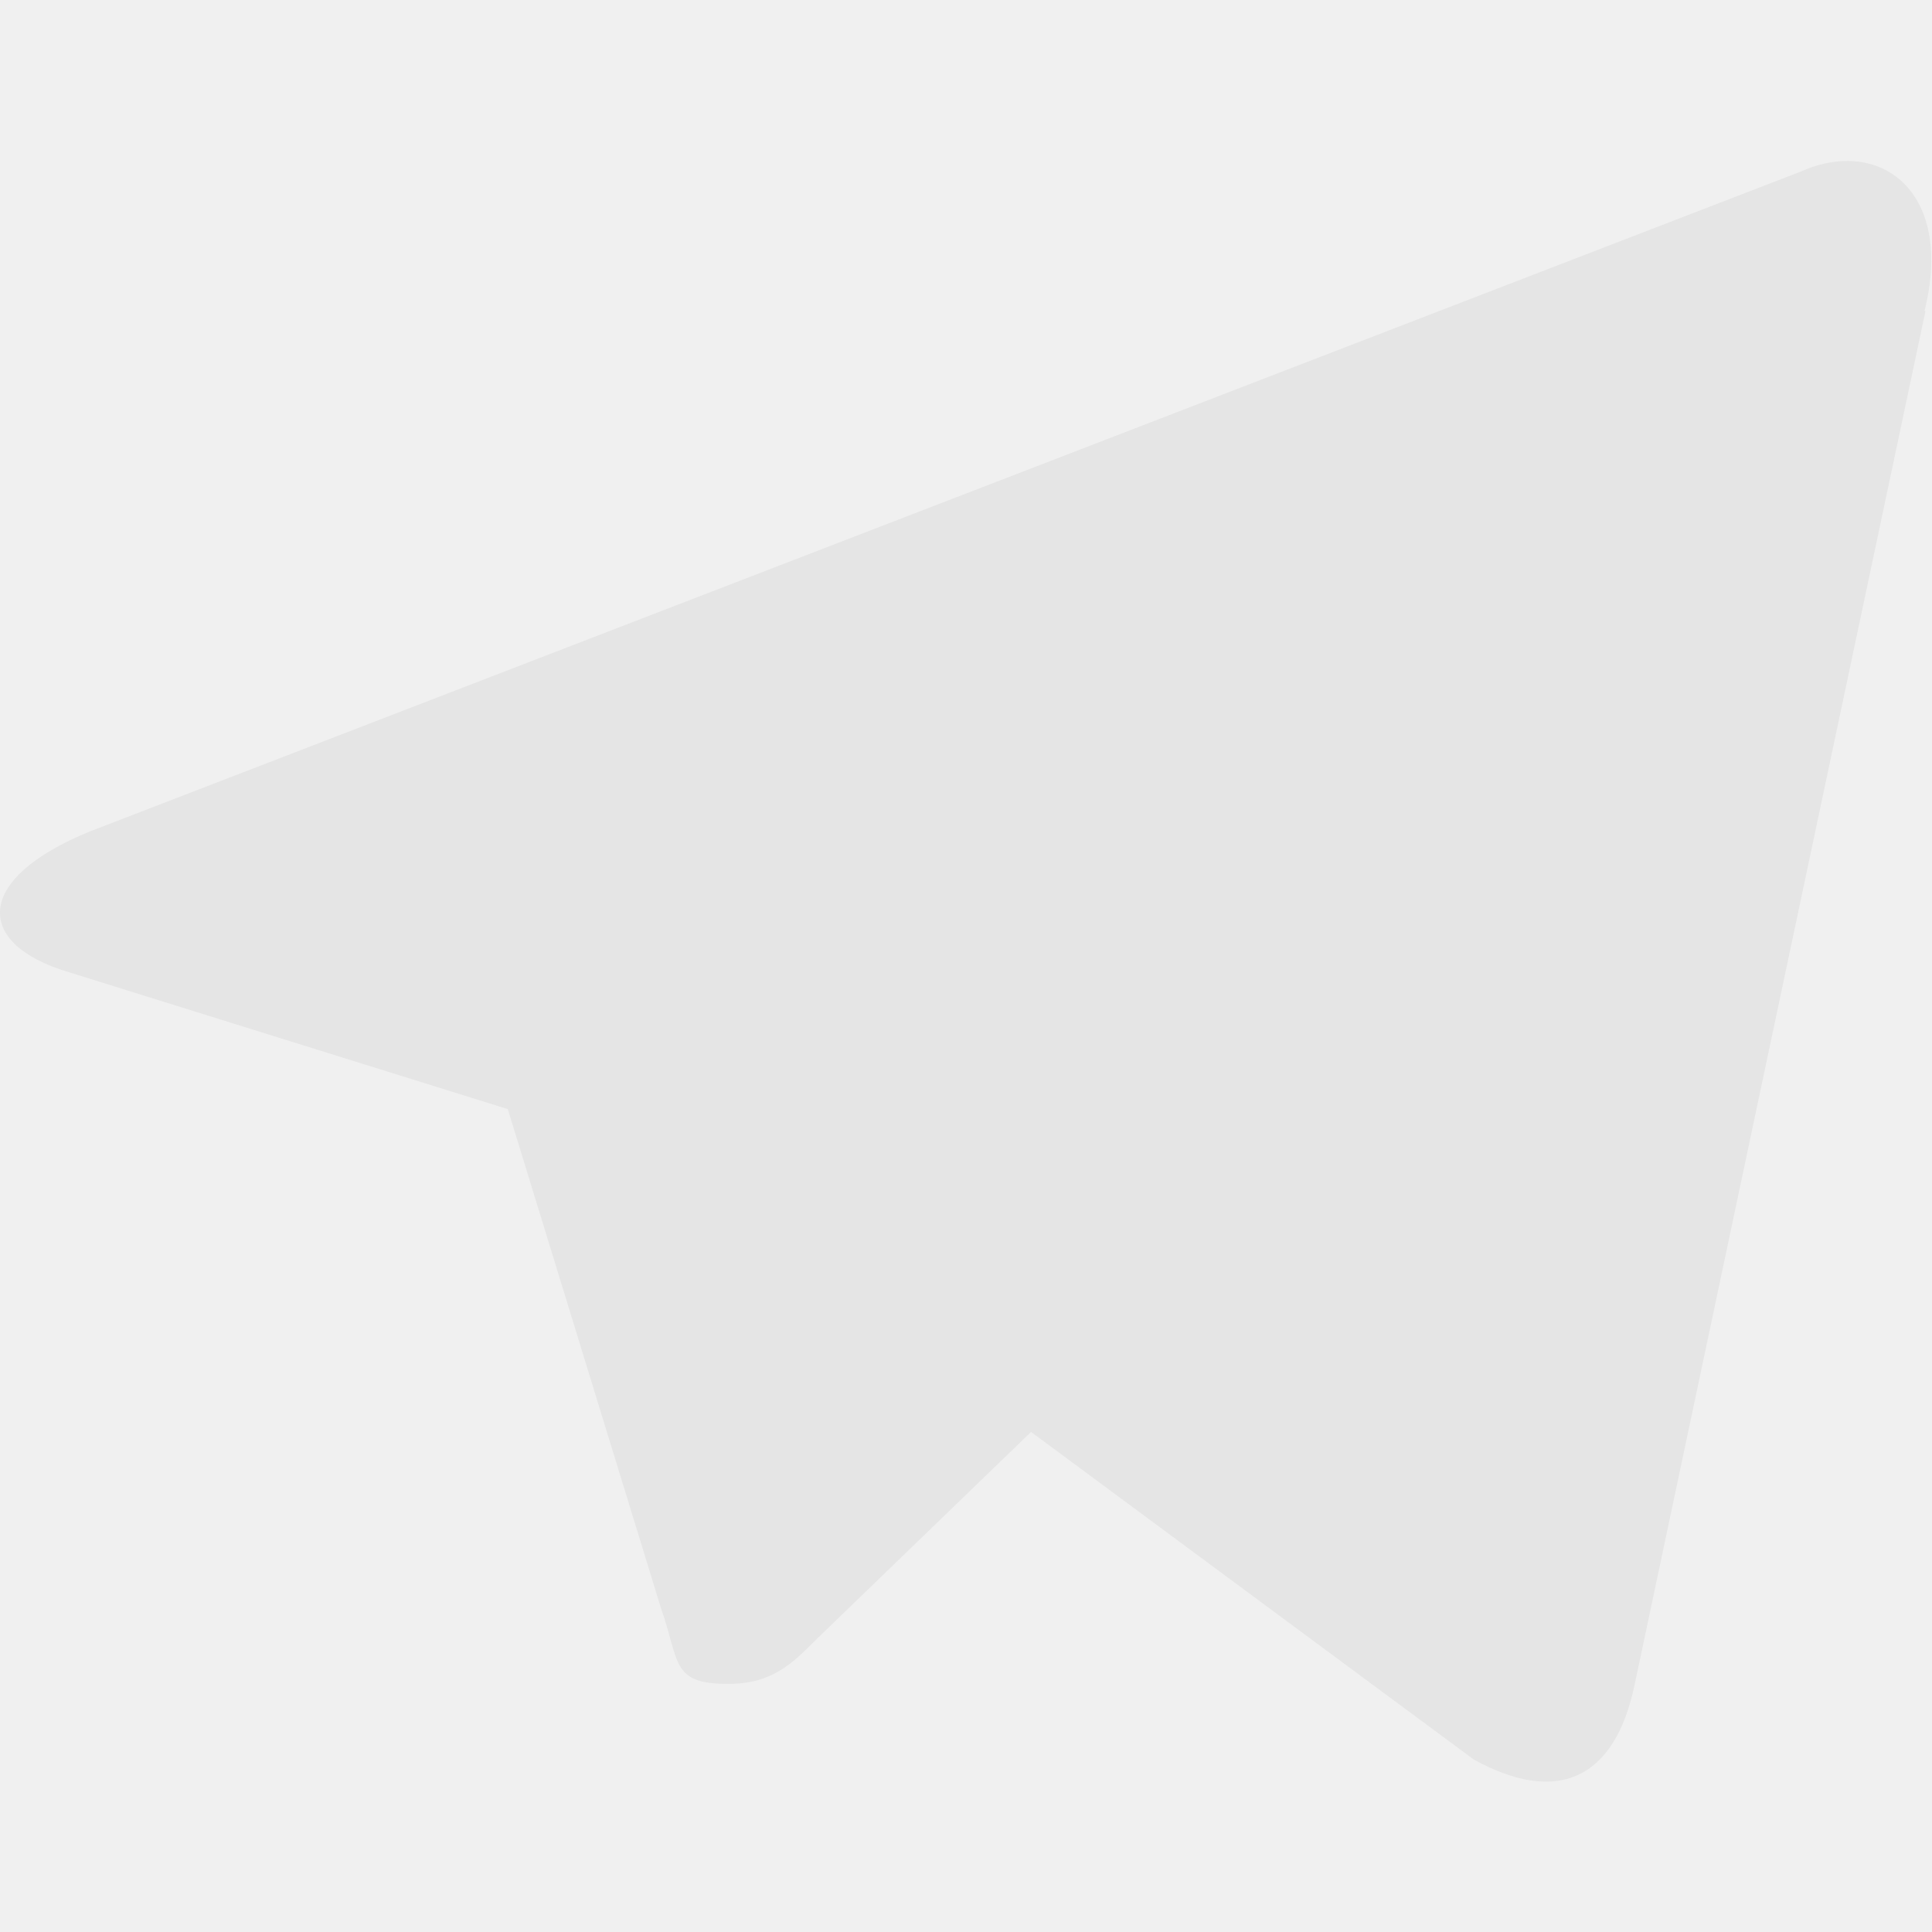
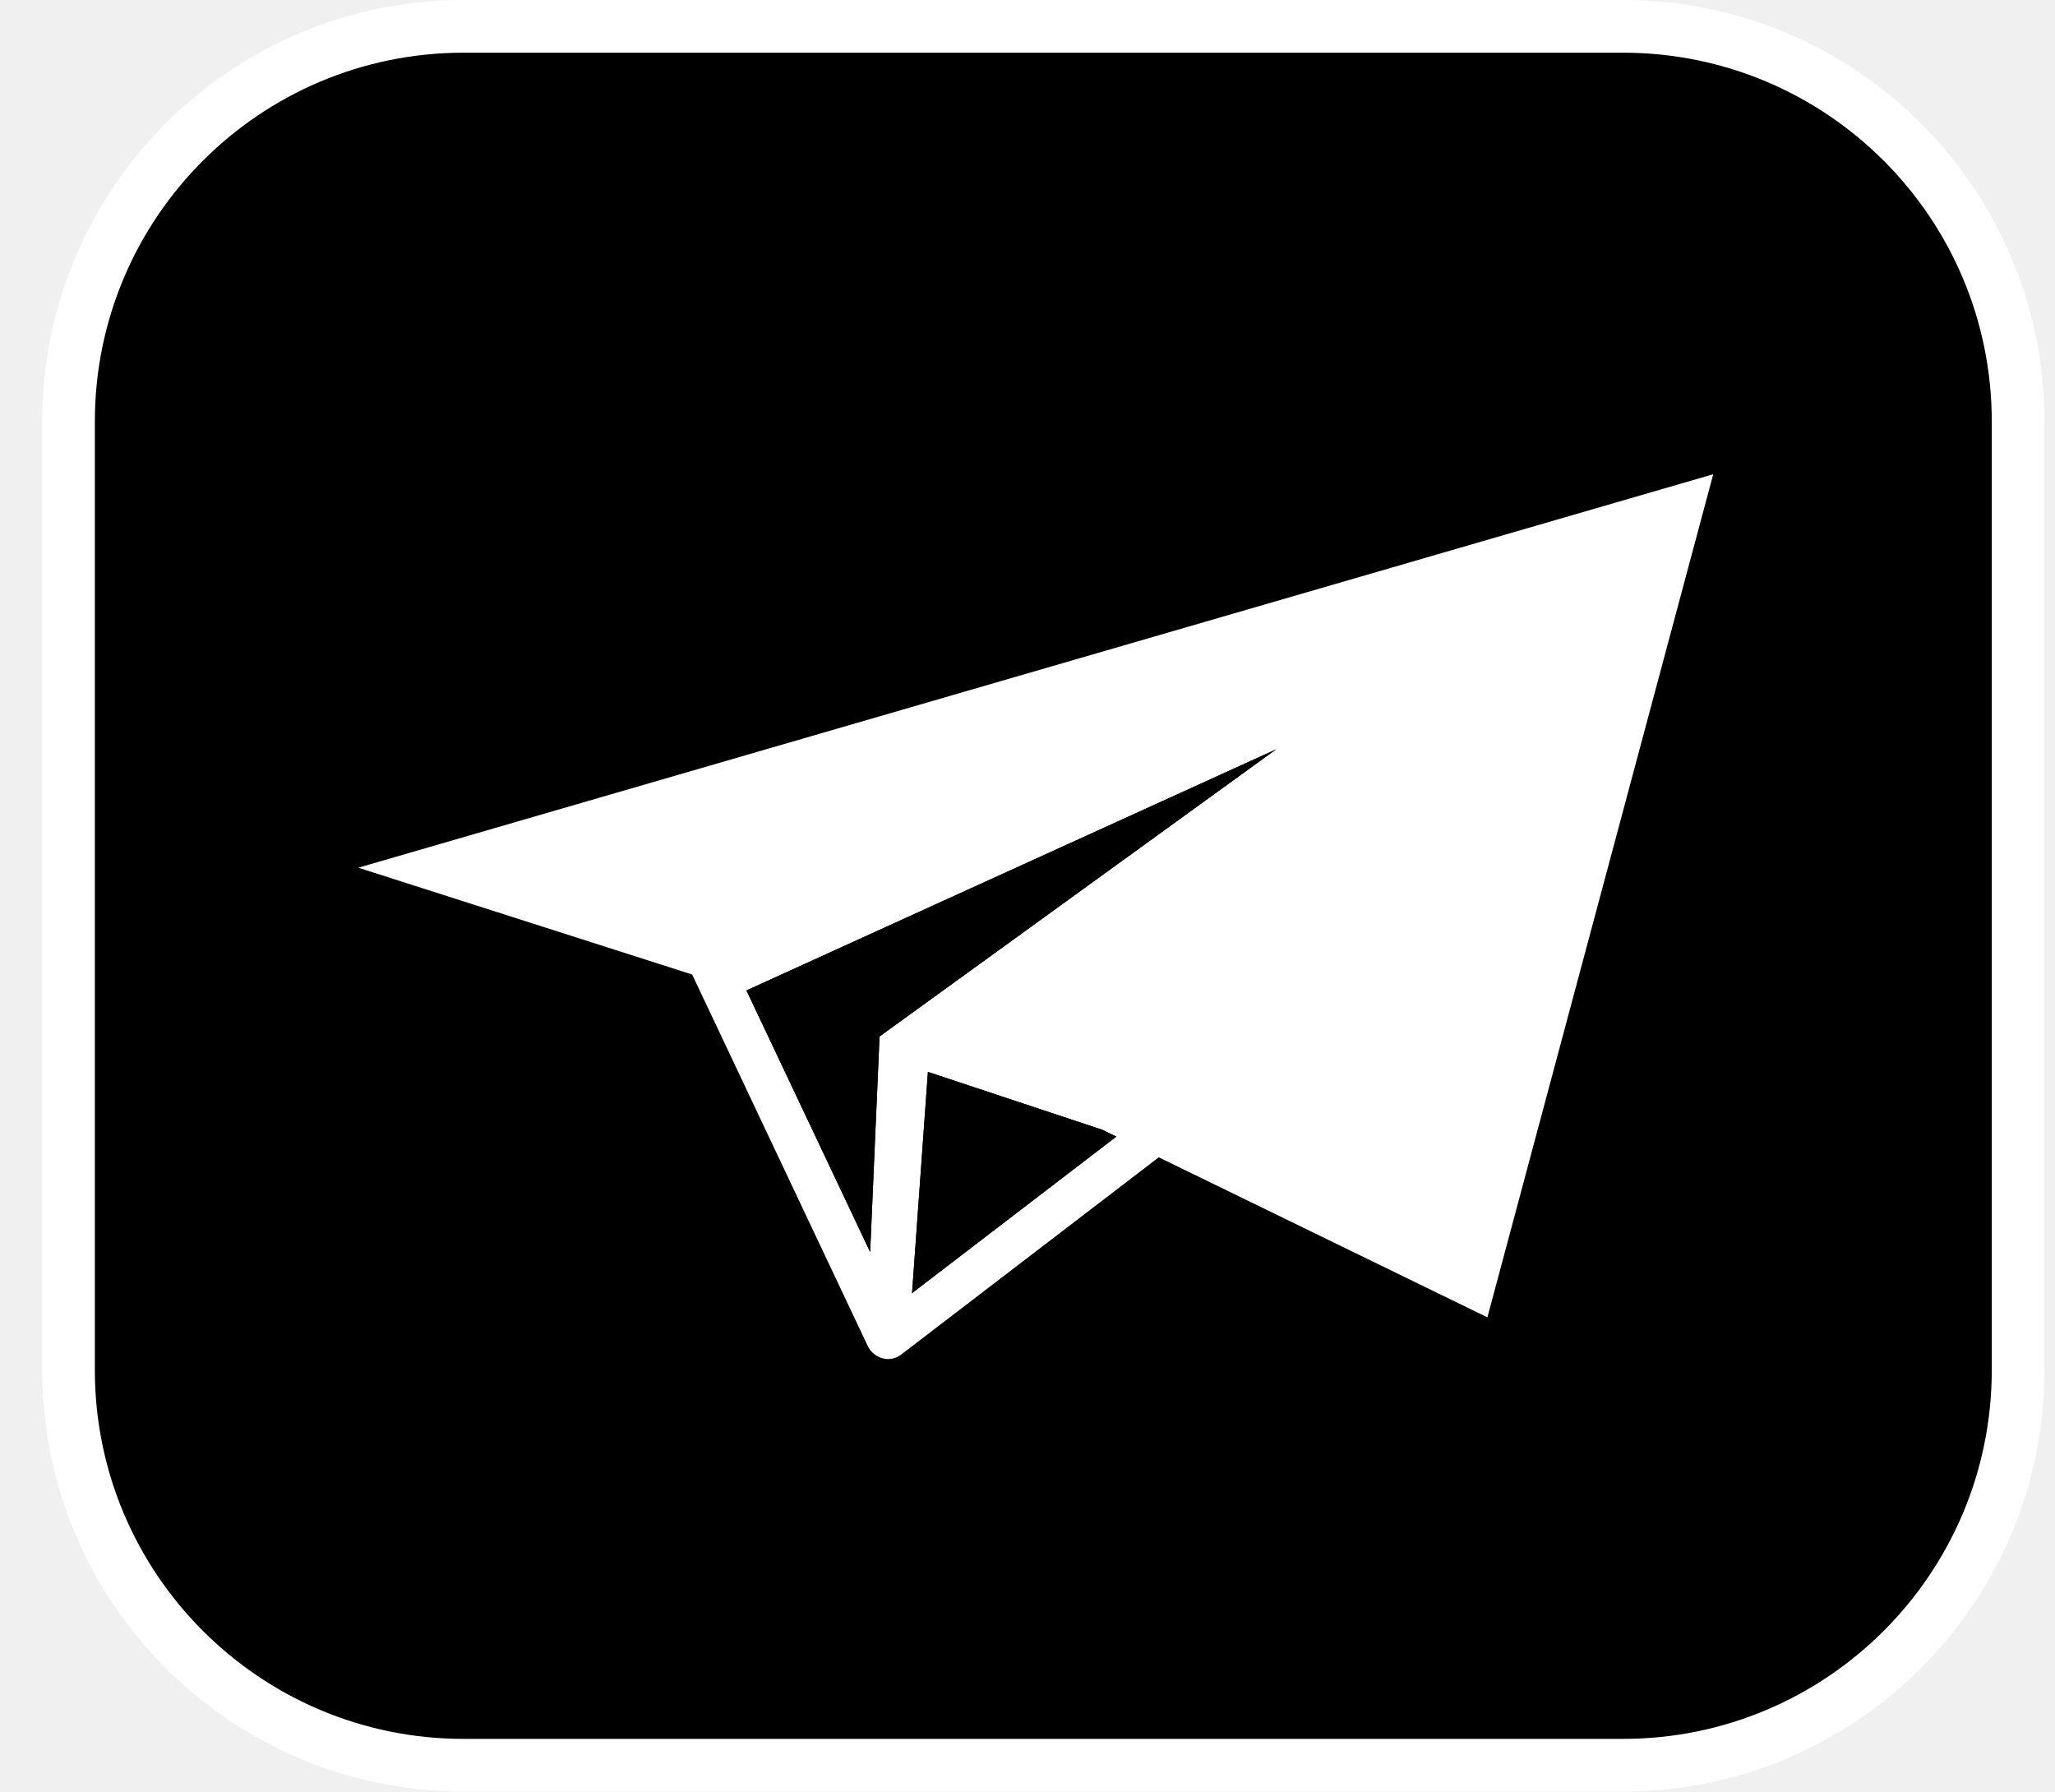
- <svg xmlns="http://www.w3.org/2000/svg" width="24" height="24" viewBox="0 0 24 24">
-   <path fill="#E5E5E5" fill-rule="evenodd" d="M23.918,3.868 L20.308,20.918 C20.058,22.128 19.328,22.418 18.308,21.858 L12.808,17.788 L10.148,20.358 C9.848,20.658 9.598,20.918 9.048,20.918 C8.328,20.918 8.448,20.648 8.208,19.968 L6.308,13.778 L0.858,12.078 C-0.322,11.728 -0.332,10.918 1.118,10.328 L22.378,2.128 C23.348,1.698 24.278,2.368 23.908,3.858 L23.918,3.868 Z" />
+ <svg xmlns="http://www.w3.org/2000/svg" width="39" height="34" viewBox="0 0 39 34" fill="none">
+   <rect x="1.3" y="0.5" width="37" height="33" rx="7.5" fill="black" stroke="white" />
+   <path fill-rule="evenodd" clip-rule="evenodd" d="M32.514 9L6.8 16.467L13.136 18.494L16.467 25.541C16.497 25.605 16.539 25.656 16.587 25.693C16.725 25.809 16.936 25.834 17.103 25.706L21.991 21.963L28.228 25L32.514 9ZM20.918 21.44L21.186 21.57L17.309 24.54L17.61 20.342L20.918 21.44ZM14.166 18.796L16.514 23.761L16.692 19.67L24.218 14.221L14.166 18.796Z" fill="white" />
+   <path fill-rule="evenodd" clip-rule="evenodd" d="M20.918 21.44L21.186 21.57L17.309 24.54L17.61 20.342L20.918 21.44Z" fill="black" />
+   <path fill-rule="evenodd" clip-rule="evenodd" d="M14.166 18.796L16.514 23.761L16.692 19.67L24.218 14.221L14.166 18.796Z" fill="black" />
</svg>
